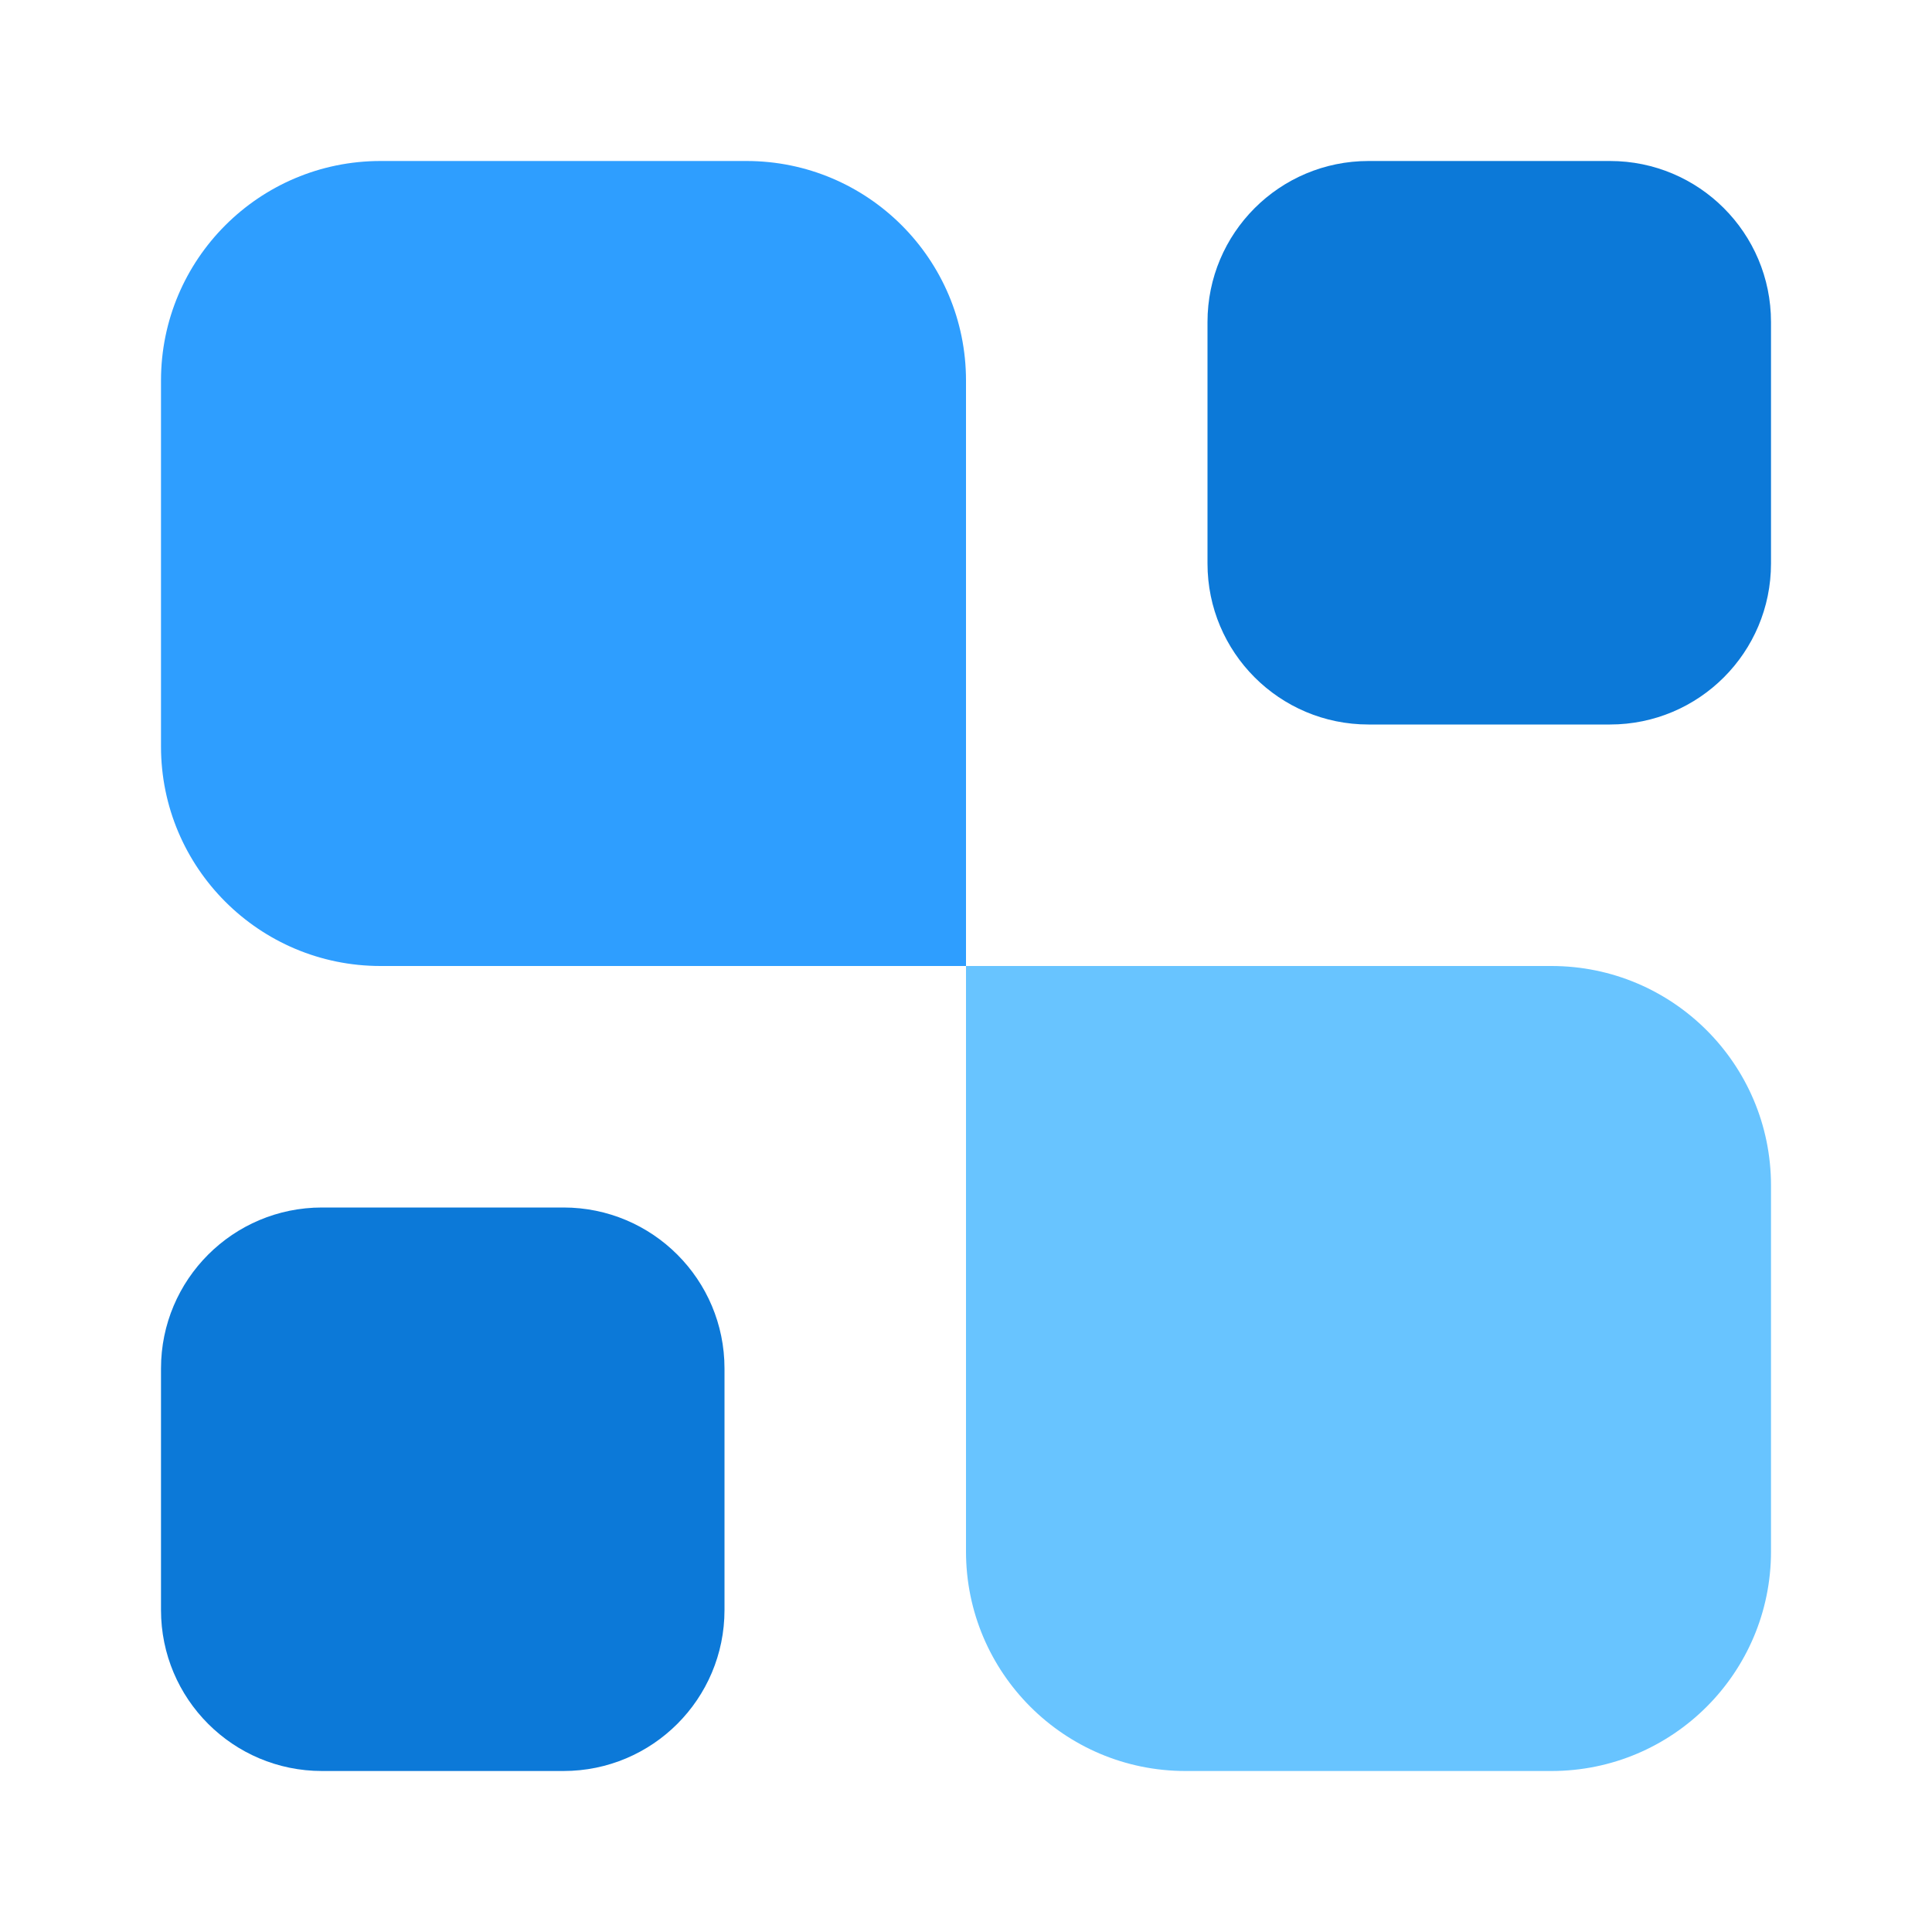
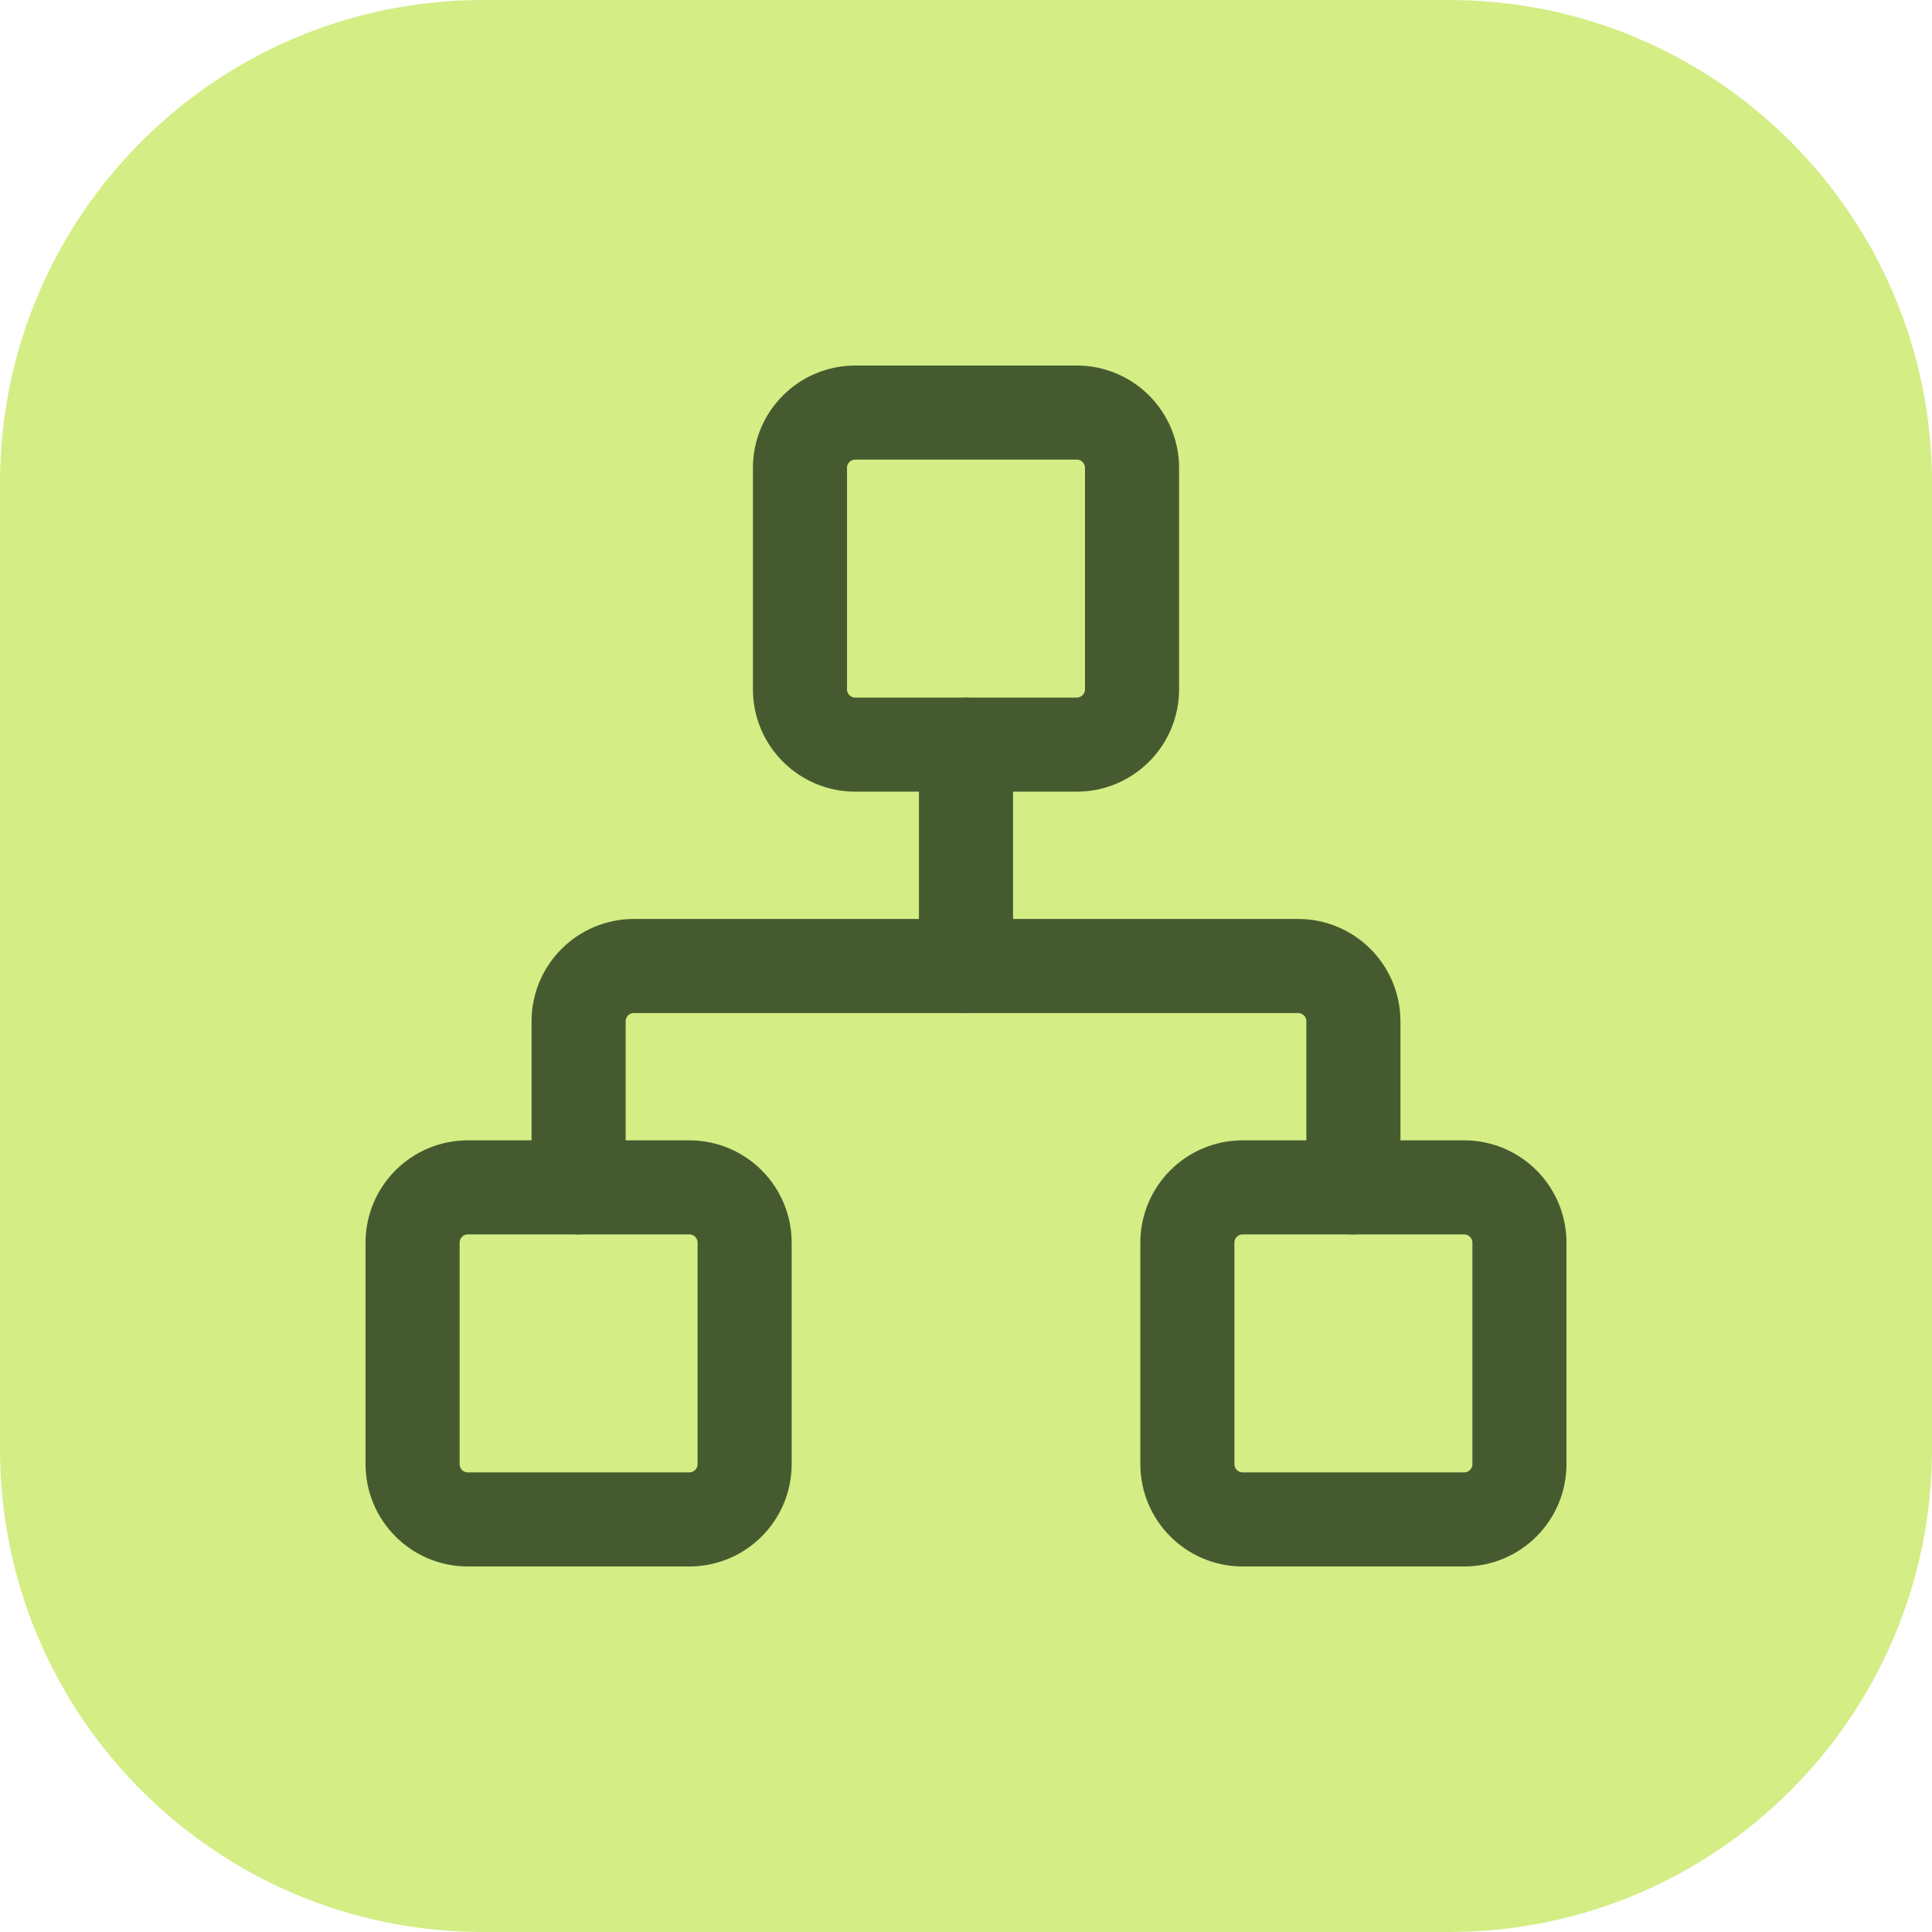
- <svg xmlns="http://www.w3.org/2000/svg" width="24" height="24" viewBox="0 0 24 24" fill="none">
-   <path d="M22 19.273C22 20.779 20.779 22 19.273 22H14.727C13.221 22 12 20.779 12 19.273V12H19.273C20.779 12 22 13.221 22 14.727V19.273Z" fill="#68C4FF" />
-   <path d="M20 2C21.105 2 22 2.895 22 4V7C22 8.105 21.105 9 20 9H17C15.895 9 15 8.105 15 7V4C15 2.895 15.895 2 17 2H20Z" fill="#0C79D8" />
-   <path d="M7 15C8.105 15 9 15.895 9 17V20C9 21.105 8.105 22 7 22H4C2.895 22 2 21.105 2 20V17C2 15.895 2.895 15 4 15H7Z" fill="#0C79D8" />
-   <path d="M12 12H4.727C3.221 12 2 10.779 2 9.273V4.727C2 3.221 3.221 2 4.727 2H9.273C10.779 2 12 3.221 12 4.727V12Z" fill="#2E9EFF" />
+ <svg xmlns="http://www.w3.org/2000/svg" viewBox="0 0 32 32">
+   <rect width="32" height="32" rx="8" fill="#d4ed85" />
+   <g transform="translate(5 5) scale(.916667)" fill="none" stroke="#455b2f" stroke-width="1.7" stroke-linecap="round" stroke-linejoin="round">
+     <rect x="16" y="16" width="6" height="6" rx="1" />
+     <rect x="2" y="16" width="6" height="6" rx="1" />
+     <rect x="9" y="2" width="6" height="6" rx="1" />
+     <path d="M5 16v-3a1 1 0 0 1 1-1h12a1 1 0 0 1 1 1v3" />
+     <path d="M12 12V8" />
+   </g>
</svg>
